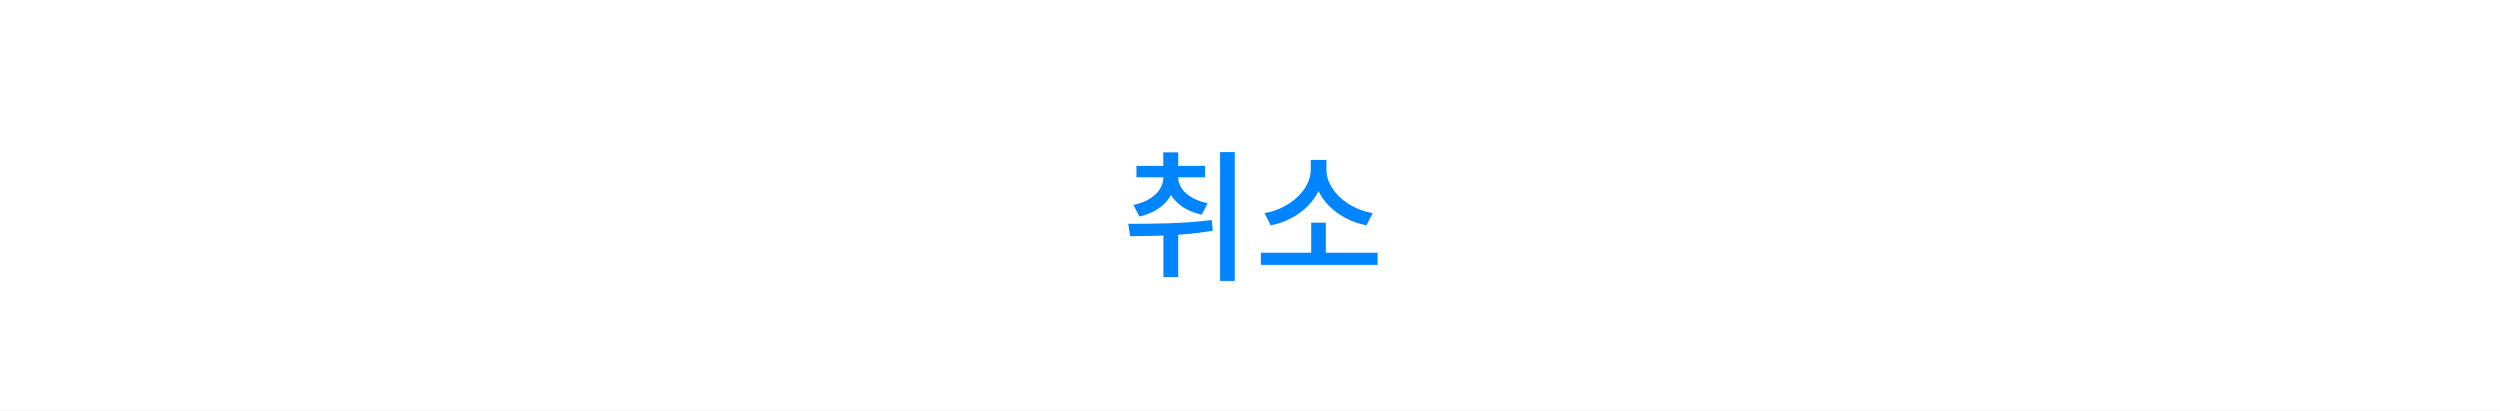
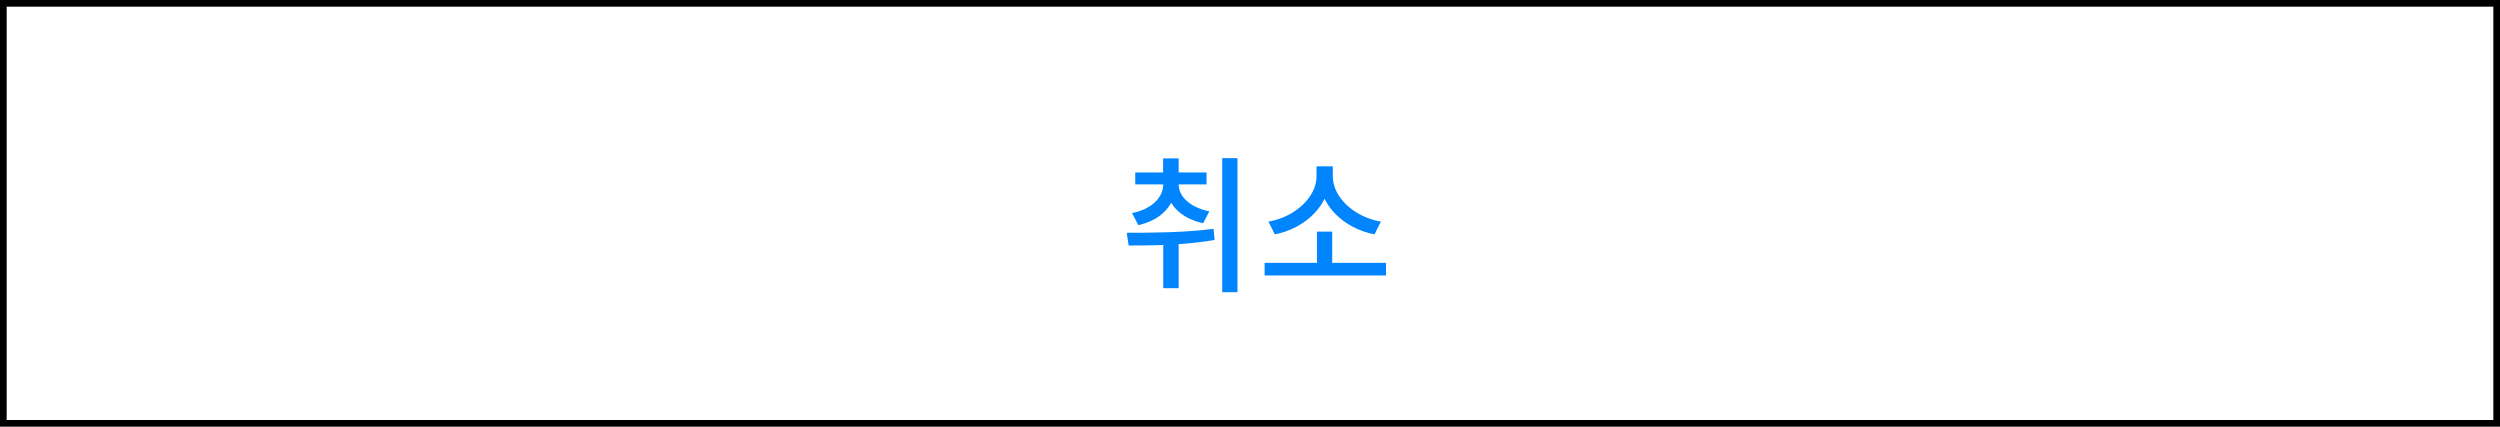
- <svg xmlns="http://www.w3.org/2000/svg" width="390" height="64" viewBox="0 0 390 64" fill="none">
-   <rect width="390" height="64" fill="white" />
-   <path d="M181.49 27.37H183.36V27.634C183.36 30.582 181.358 32.958 177.75 33.772L176.804 31.968C179.796 31.352 181.49 29.592 181.49 27.634V27.37ZM181.93 27.37H183.8V27.634C183.8 29.482 185.472 31.088 188.398 31.704L187.474 33.486C183.932 32.716 181.93 30.45 181.93 27.634V27.37ZM177.288 25.874H187.98V27.656H177.288V25.874ZM181.468 23.762H183.8V27.128H181.468V23.762ZM181.49 35.18H183.8V43.232H181.49V35.18ZM190.334 23.718H192.622V43.826H190.334V23.718ZM176.298 36.83L176.012 34.916C179.752 34.916 184.724 34.894 189.036 34.322L189.19 35.994C184.746 36.764 179.972 36.83 176.298 36.83ZM196.69 39.426H214.906V41.318H196.69V39.426ZM204.544 34.74H206.832V39.998H204.544V34.74ZM204.478 24.95H206.48V26.468C206.48 30.758 202.806 34.256 198.23 35.158L197.262 33.244C201.266 32.562 204.478 29.548 204.478 26.468V24.95ZM204.896 24.95H206.92V26.468C206.92 29.592 210.132 32.562 214.136 33.244L213.168 35.158C208.57 34.256 204.896 30.78 204.896 26.468V24.95Z" fill="#0085FF" />
+ <svg xmlns="http://www.w3.org/2000/svg" width="375" height="64" viewBox="0 0 375 64" fill="none">
+   <rect x="0.5" y="0.5" width="374" height="63" fill="white" />
+   <path d="M174.49 27.37H176.36V27.634C176.36 30.582 174.358 32.958 170.75 33.772L169.804 31.968C172.796 31.352 174.49 29.592 174.49 27.634V27.37ZM174.93 27.37H176.8V27.634C176.8 29.482 178.472 31.088 181.398 31.704L180.474 33.486C176.932 32.716 174.93 30.45 174.93 27.634V27.37ZM170.288 25.874H180.98V27.656H170.288V25.874ZM174.468 23.762H176.8V27.128H174.468V23.762ZM174.49 35.18H176.8V43.232H174.49V35.18ZM183.334 23.718H185.622V43.826H183.334V23.718ZM169.298 36.83L169.012 34.916C172.752 34.916 177.724 34.894 182.036 34.322L182.19 35.994C177.746 36.764 172.972 36.83 169.298 36.83ZM189.69 39.426H207.906V41.318H189.69V39.426ZM197.544 34.74H199.832V39.998H197.544V34.74ZM197.478 24.95H199.48V26.468C199.48 30.758 195.806 34.256 191.23 35.158L190.262 33.244C194.266 32.562 197.478 29.548 197.478 26.468V24.95ZM197.896 24.95H199.92V26.468C199.92 29.592 203.132 32.562 207.136 33.244L206.168 35.158C201.57 34.256 197.896 30.78 197.896 26.468V24.95Z" fill="#0085FF" />
+   <rect x="0.5" y="0.5" width="374" height="63" stroke="black" />
</svg>
